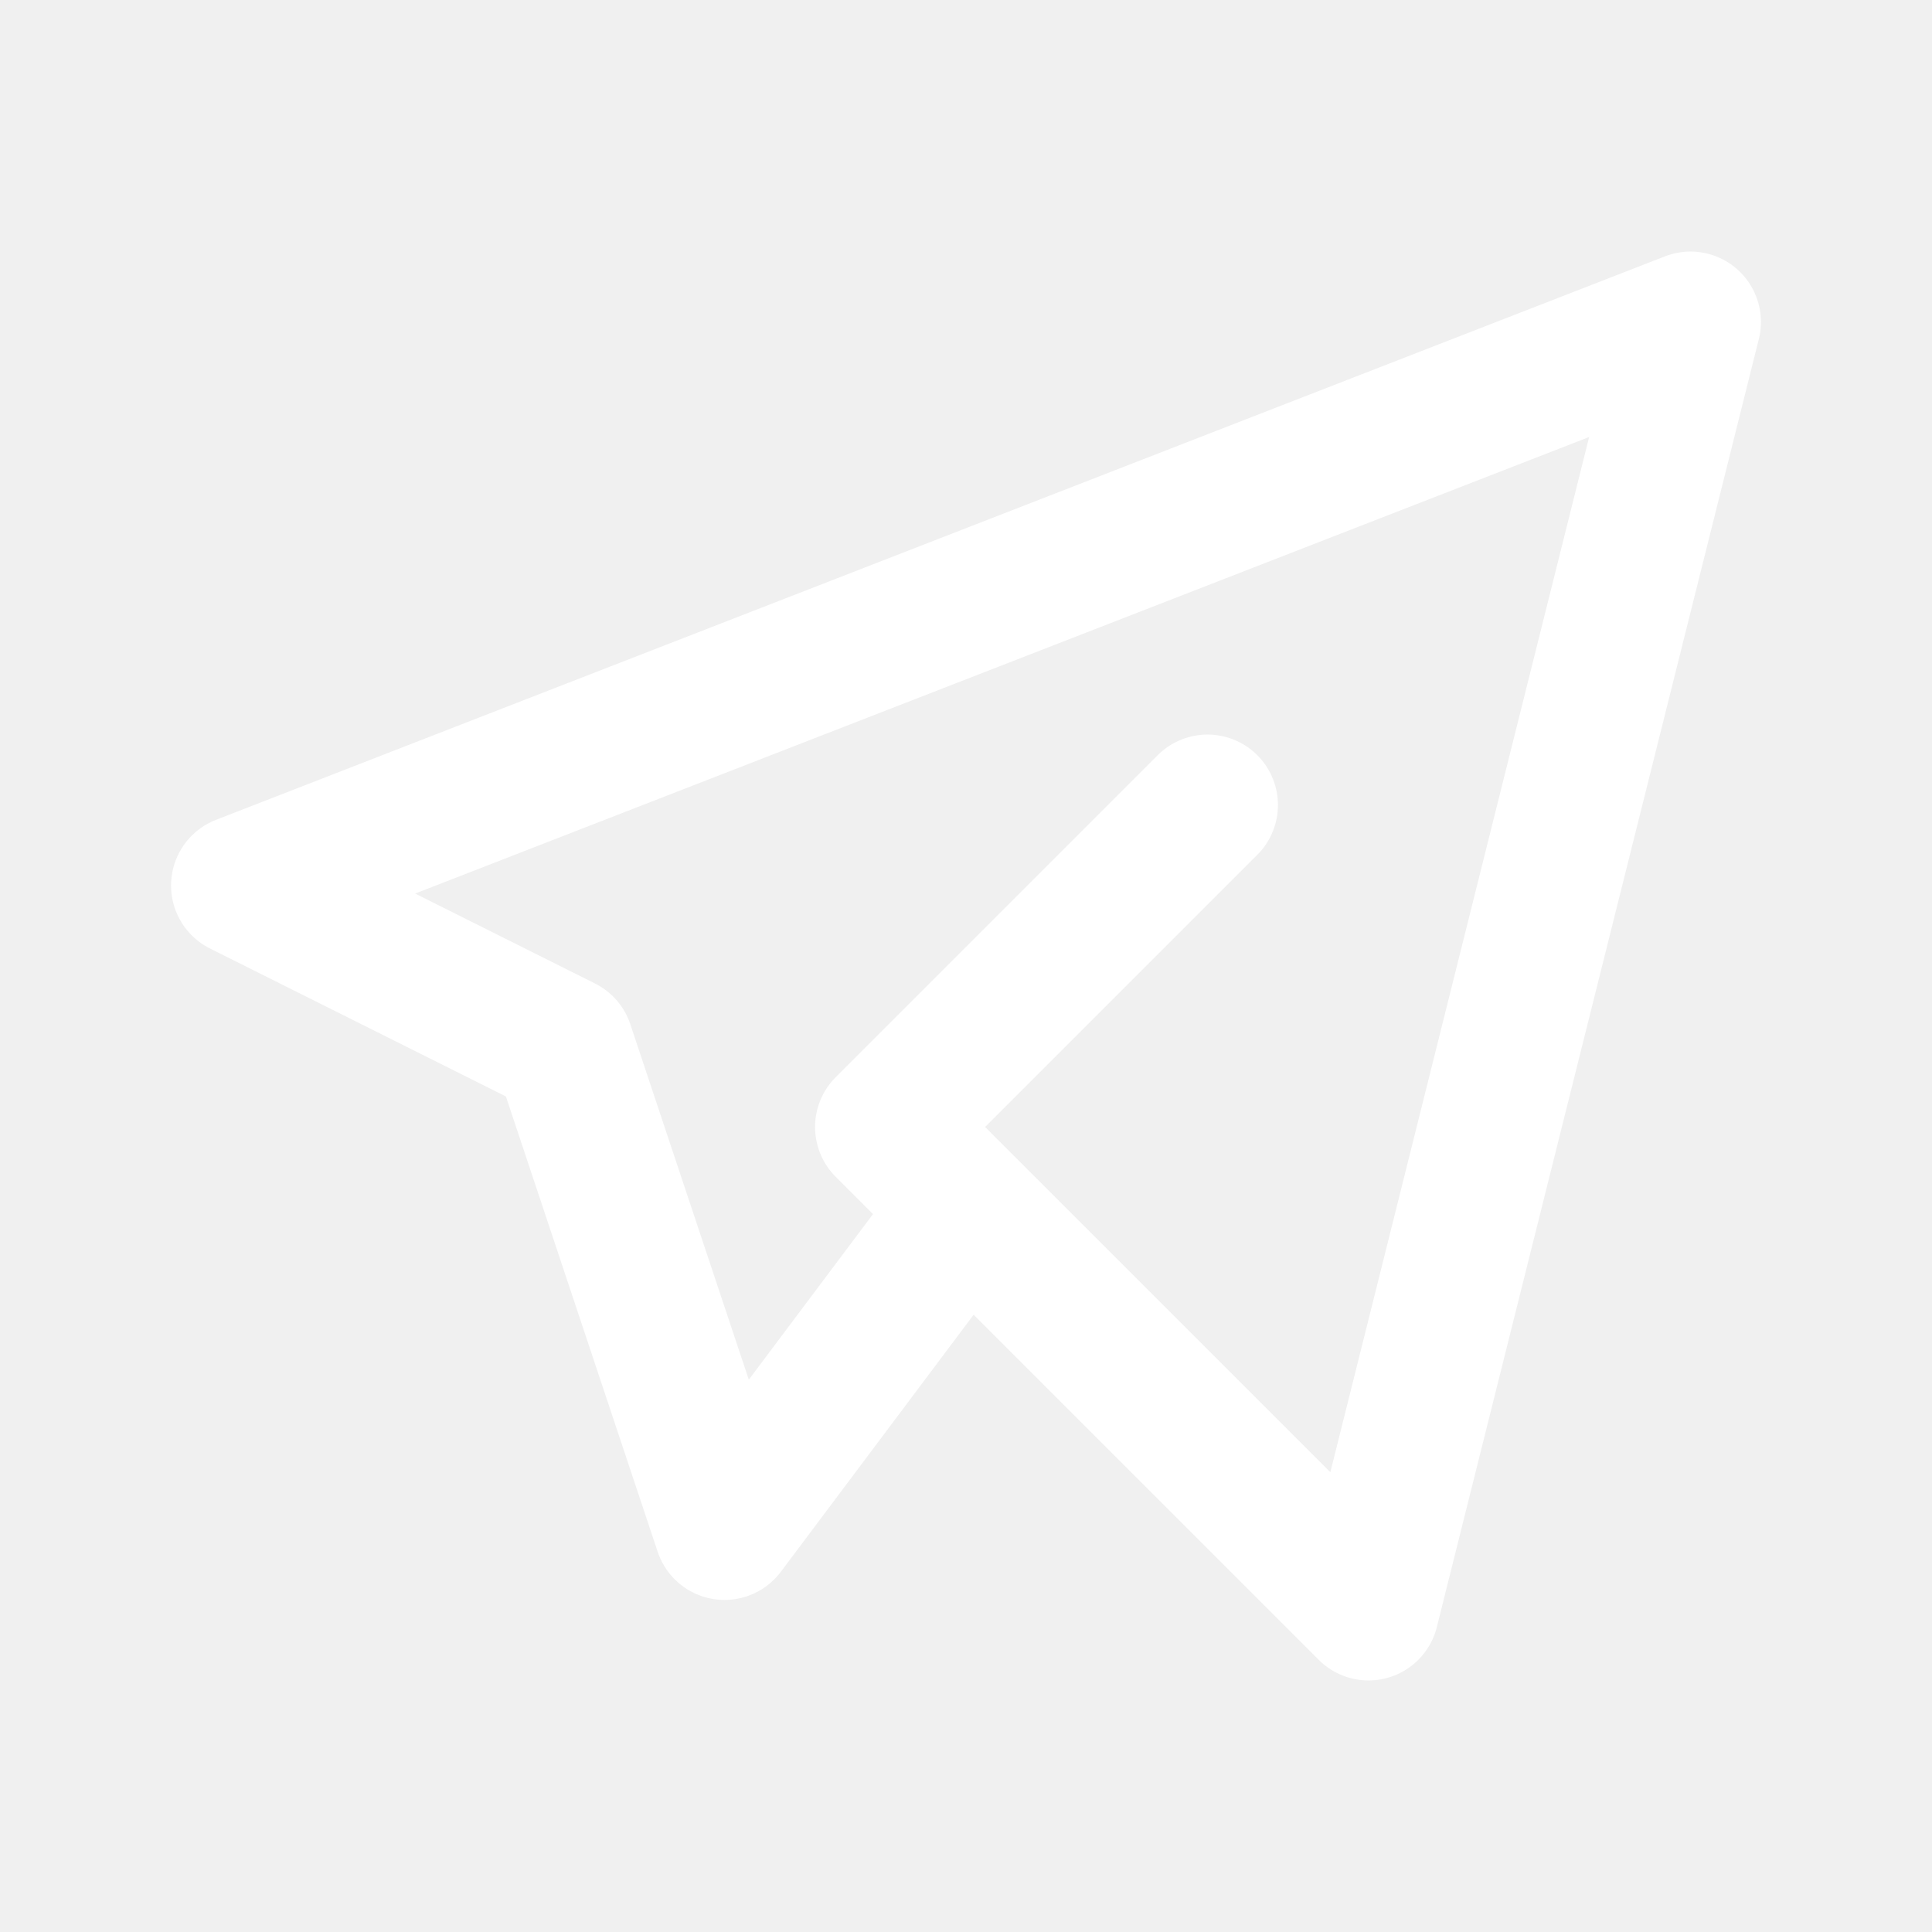
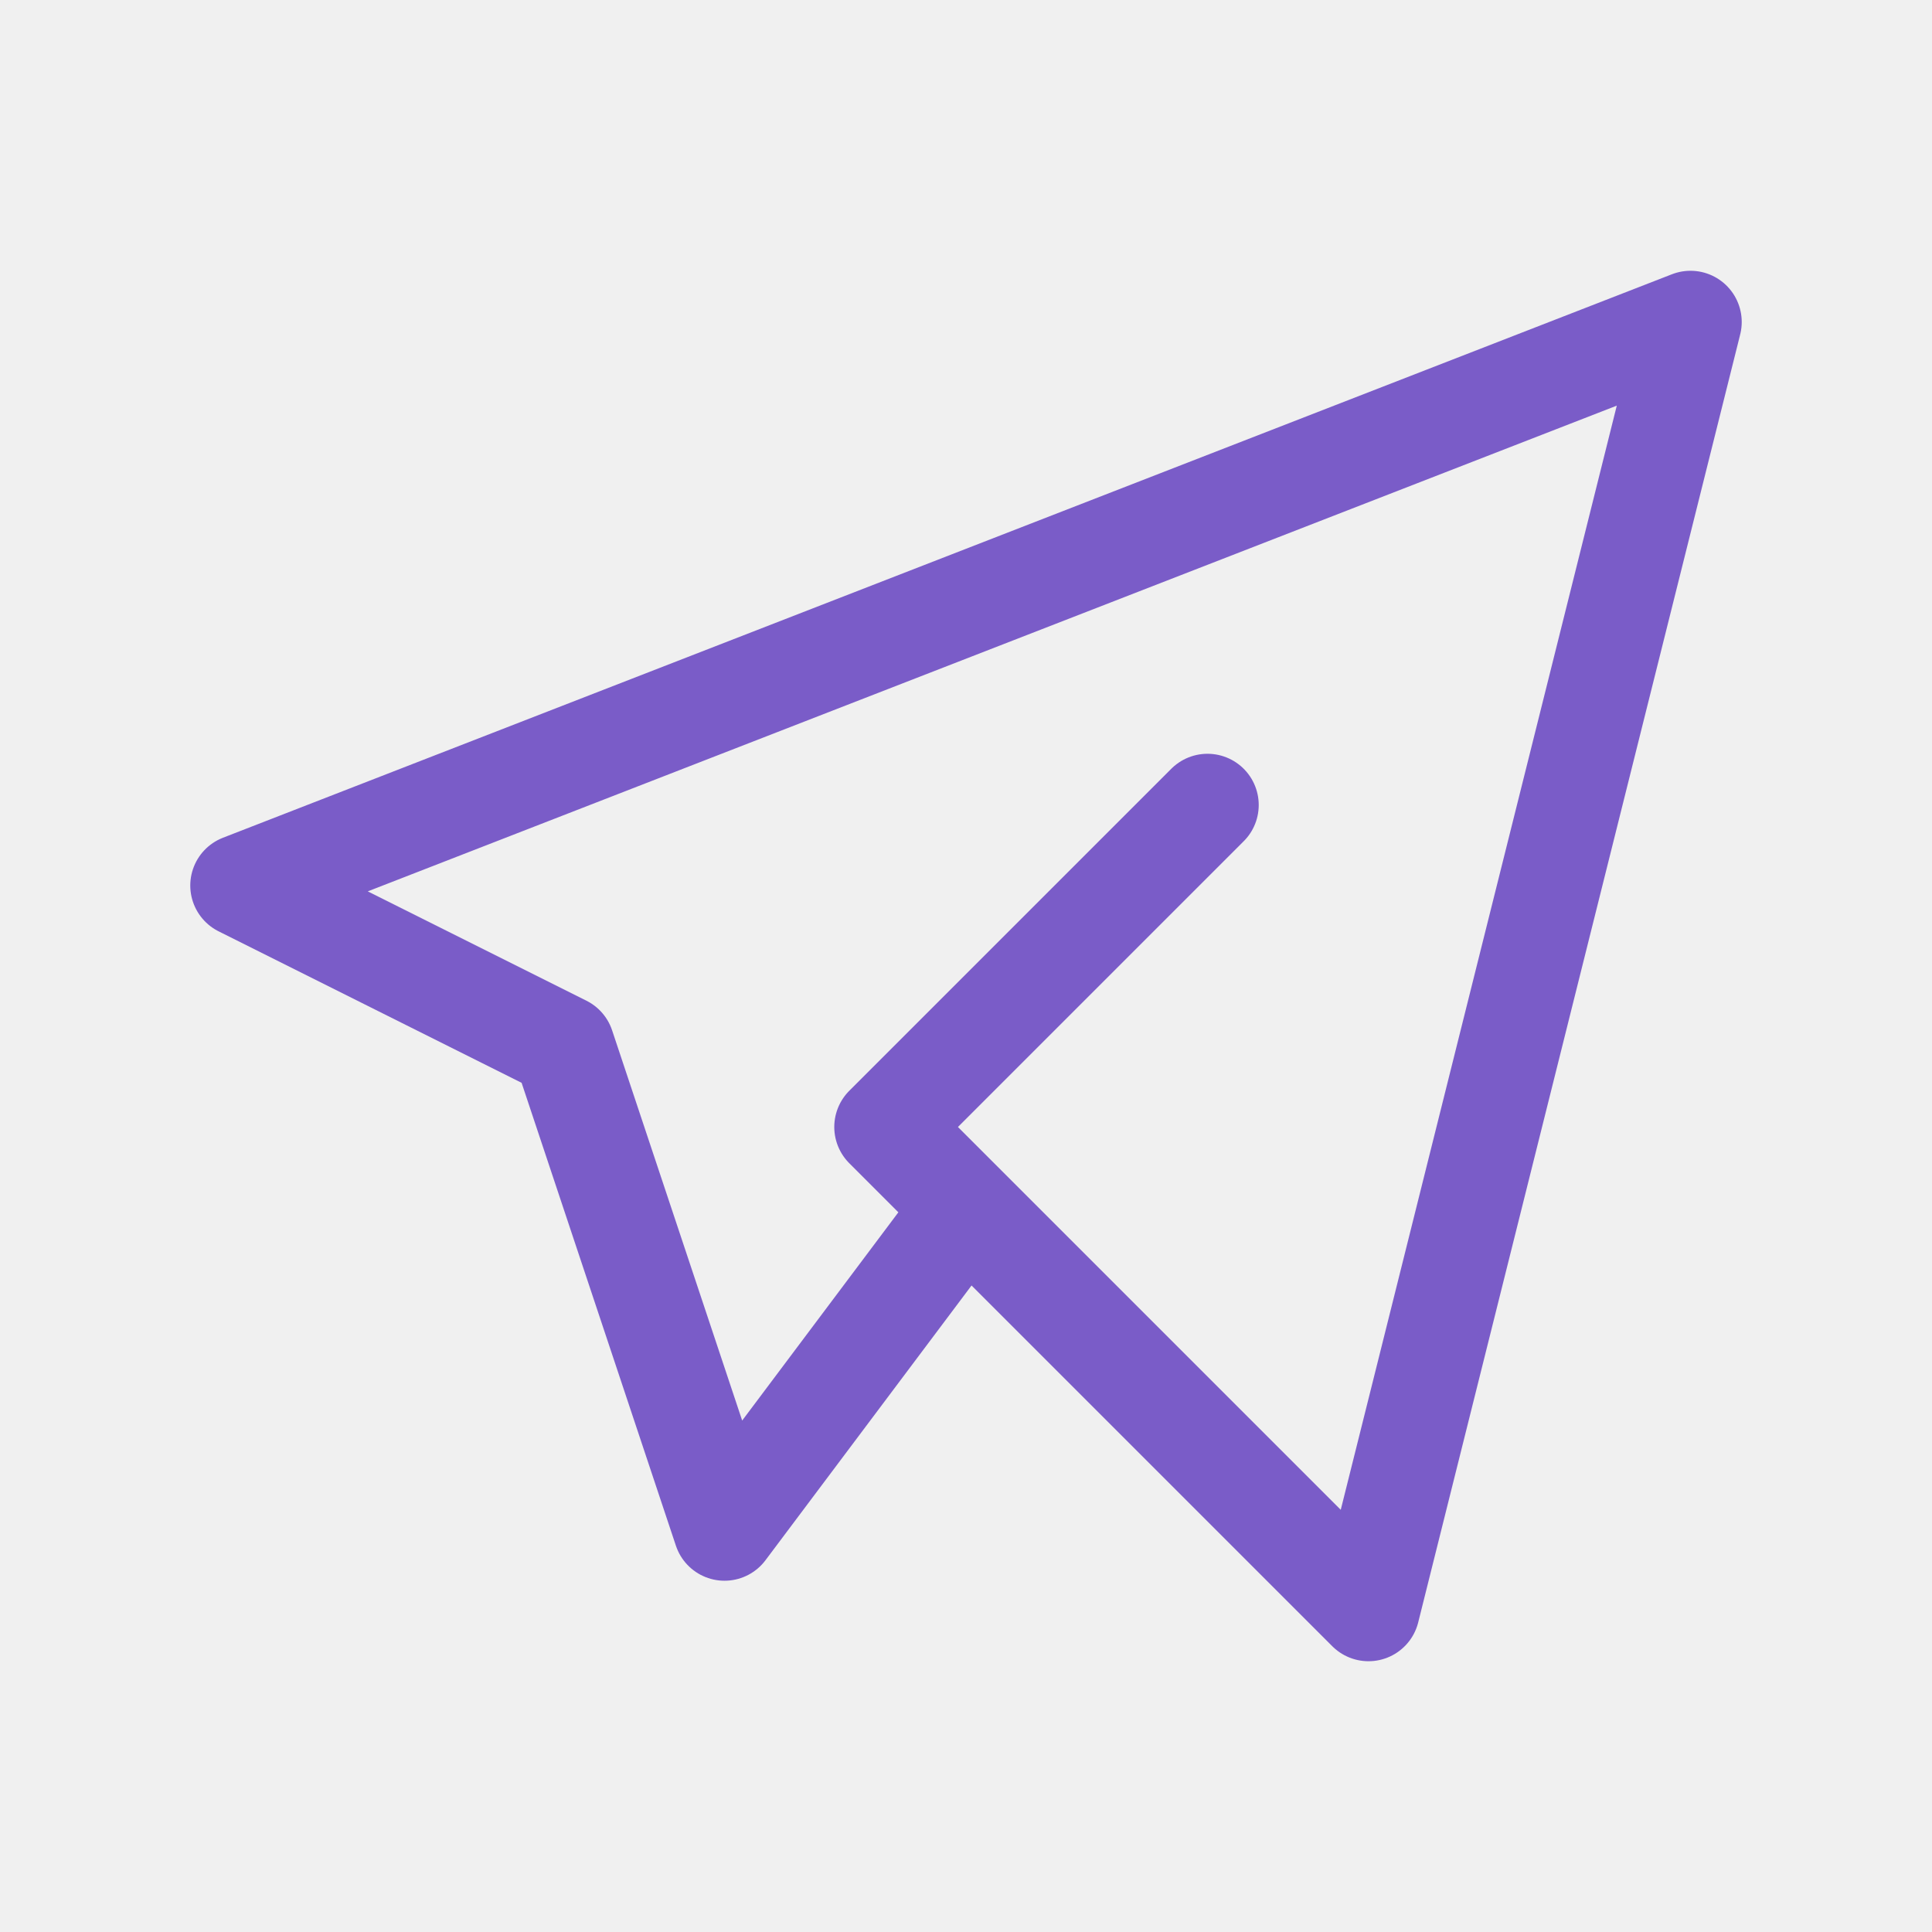
- <svg xmlns="http://www.w3.org/2000/svg" width="24" height="24" viewBox="0 0 24 24" fill="none">
-   <g clip-path="url(#clip0_333_1254)">
-     <path d="M15 10L11 14L17 20L21 4L3 11L7 13L9 19L12 15" stroke="white" stroke-width="1.75" stroke-linecap="round" stroke-linejoin="round" />
+ <svg xmlns="http://www.w3.org/2000/svg" width="33" height="33" viewBox="0 0 33 33" fill="none">
+   <g clip-path="url(#clip0_2279_11751)">
+     <path d="M20.625 13.75L15.125 19.25L23.375 27.5L28.875 5.5L4.125 15.125L9.625 17.875L12.375 26.125L16.5 20.625" stroke="#7A5CC8" stroke-width="1.75" stroke-linecap="round" stroke-linejoin="round" />
  </g>
  <defs>
-     <clipPath id="clip0_333_1254">
-       <rect width="24" height="24" fill="white" />
+     <clipPath id="clip0_2279_11751">
+       <rect width="33" height="33" fill="white" />
    </clipPath>
  </defs>
</svg>
